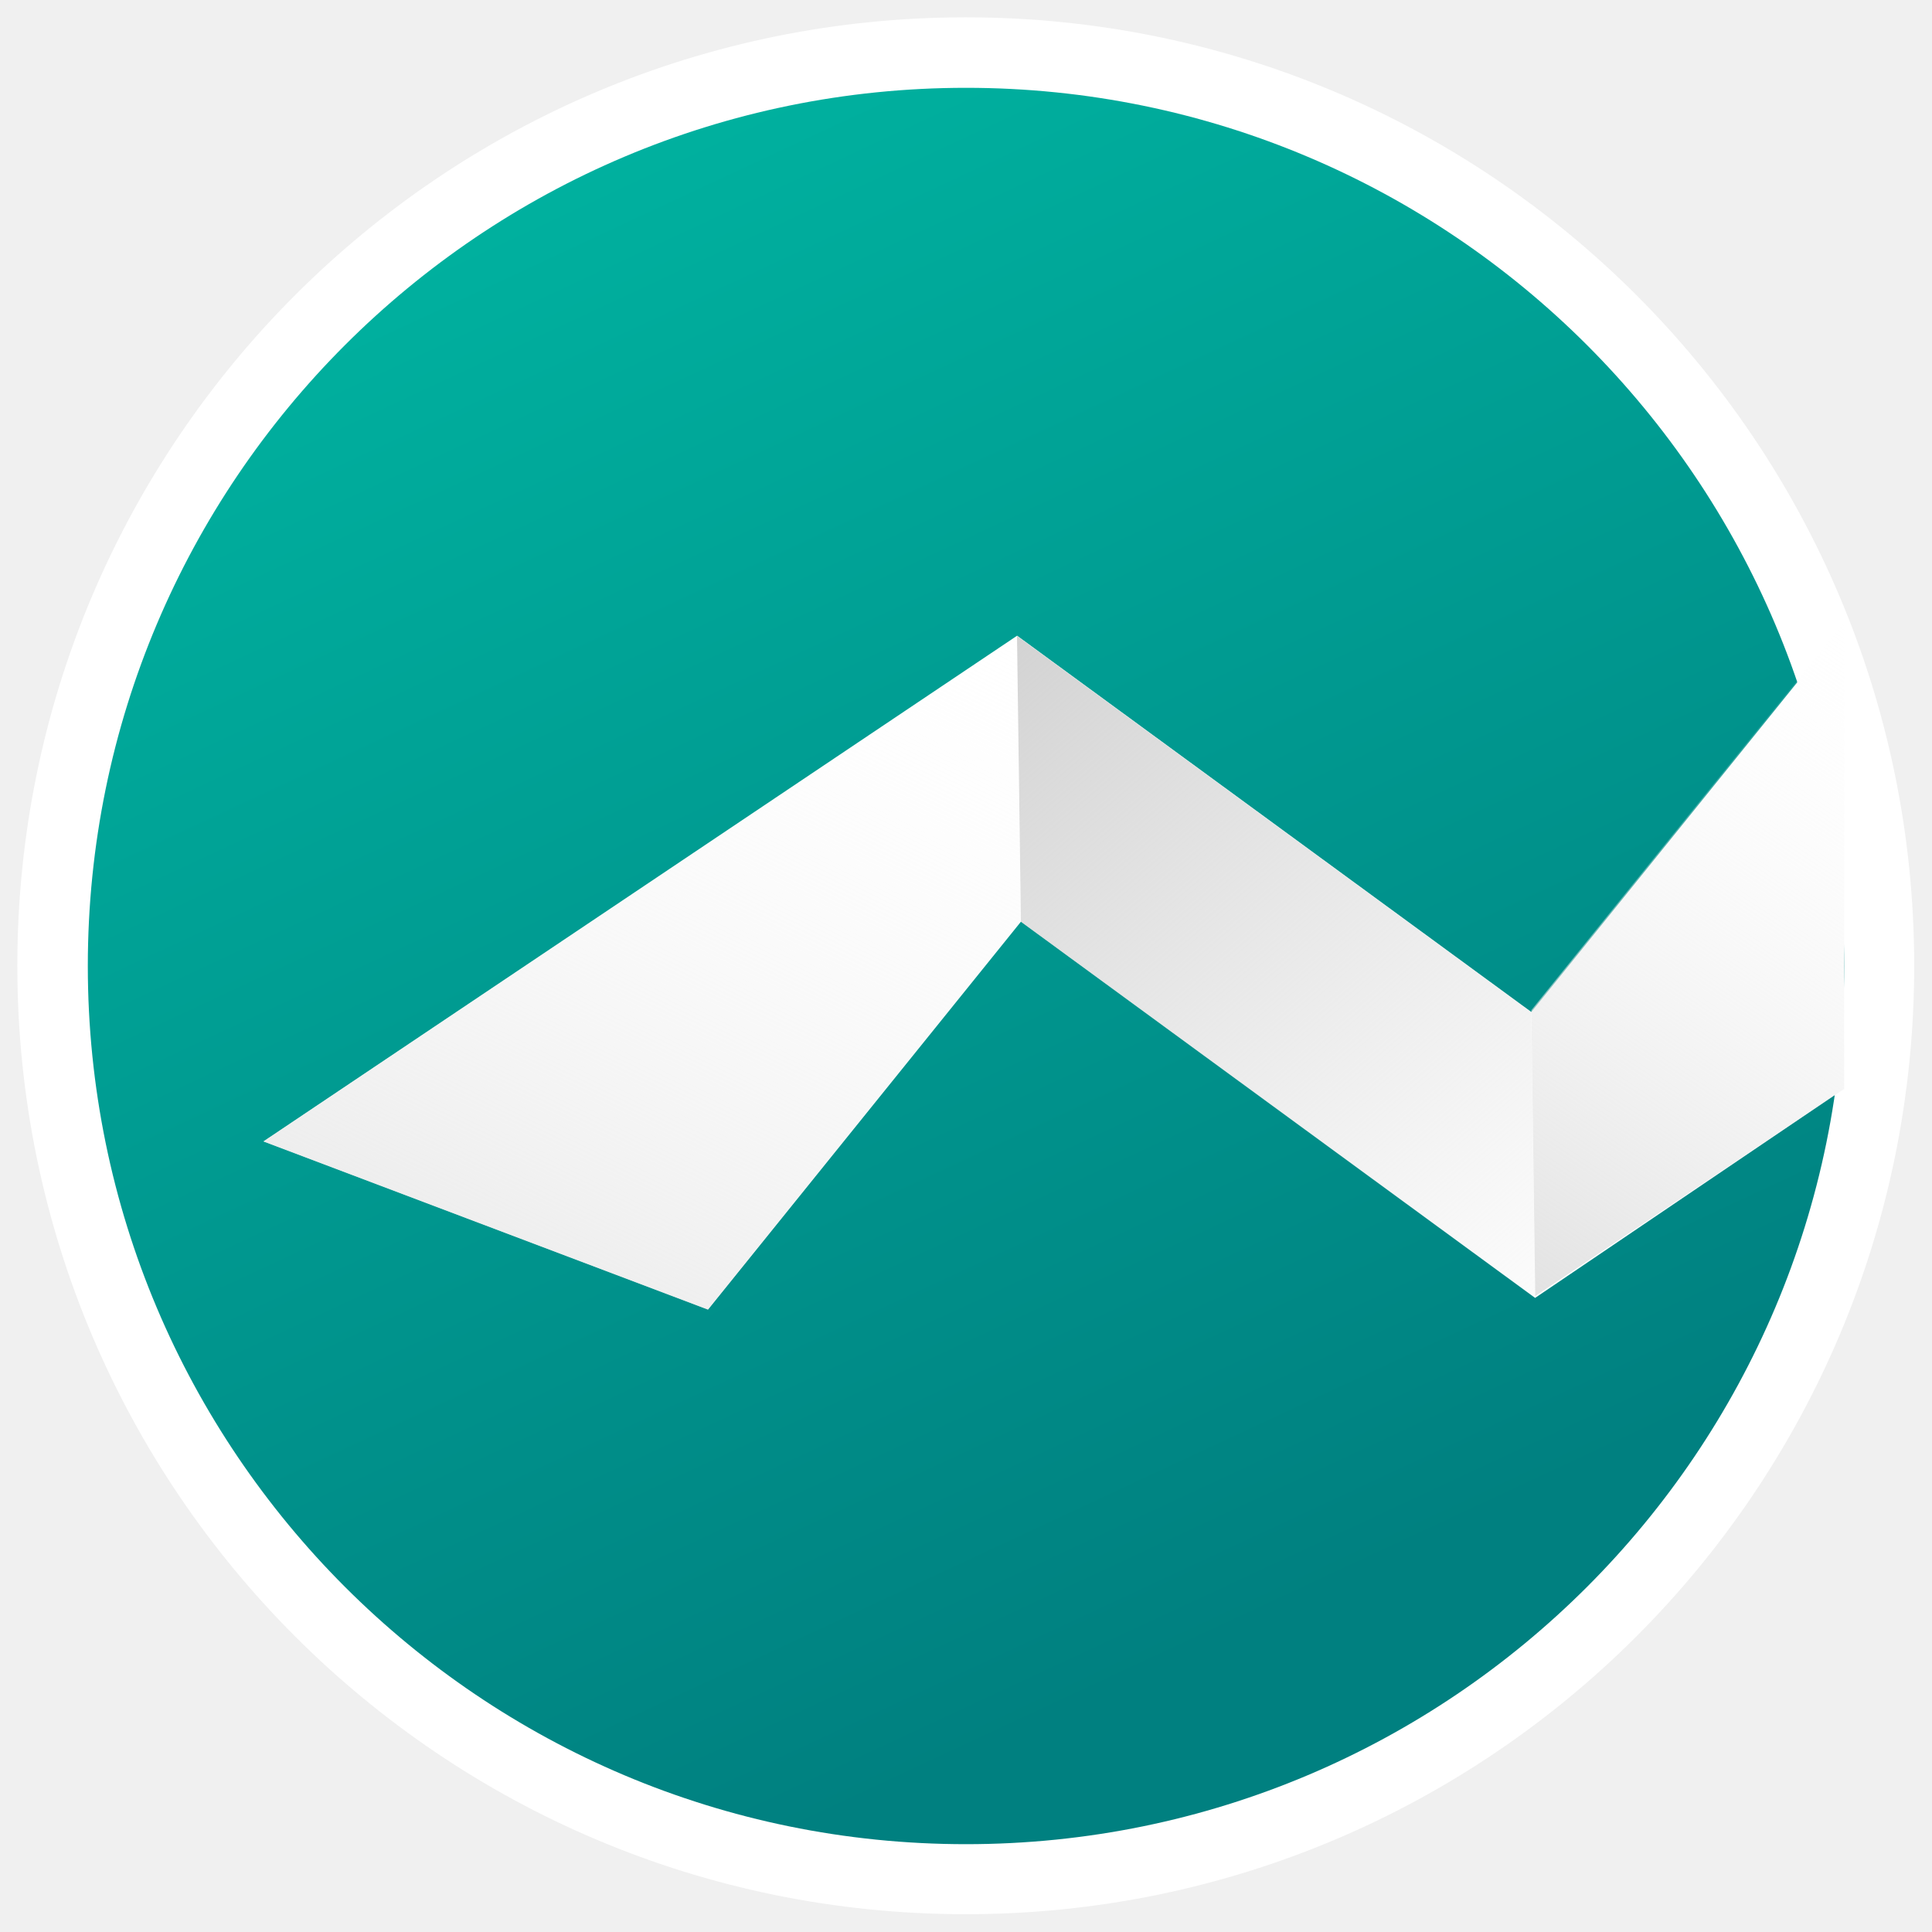
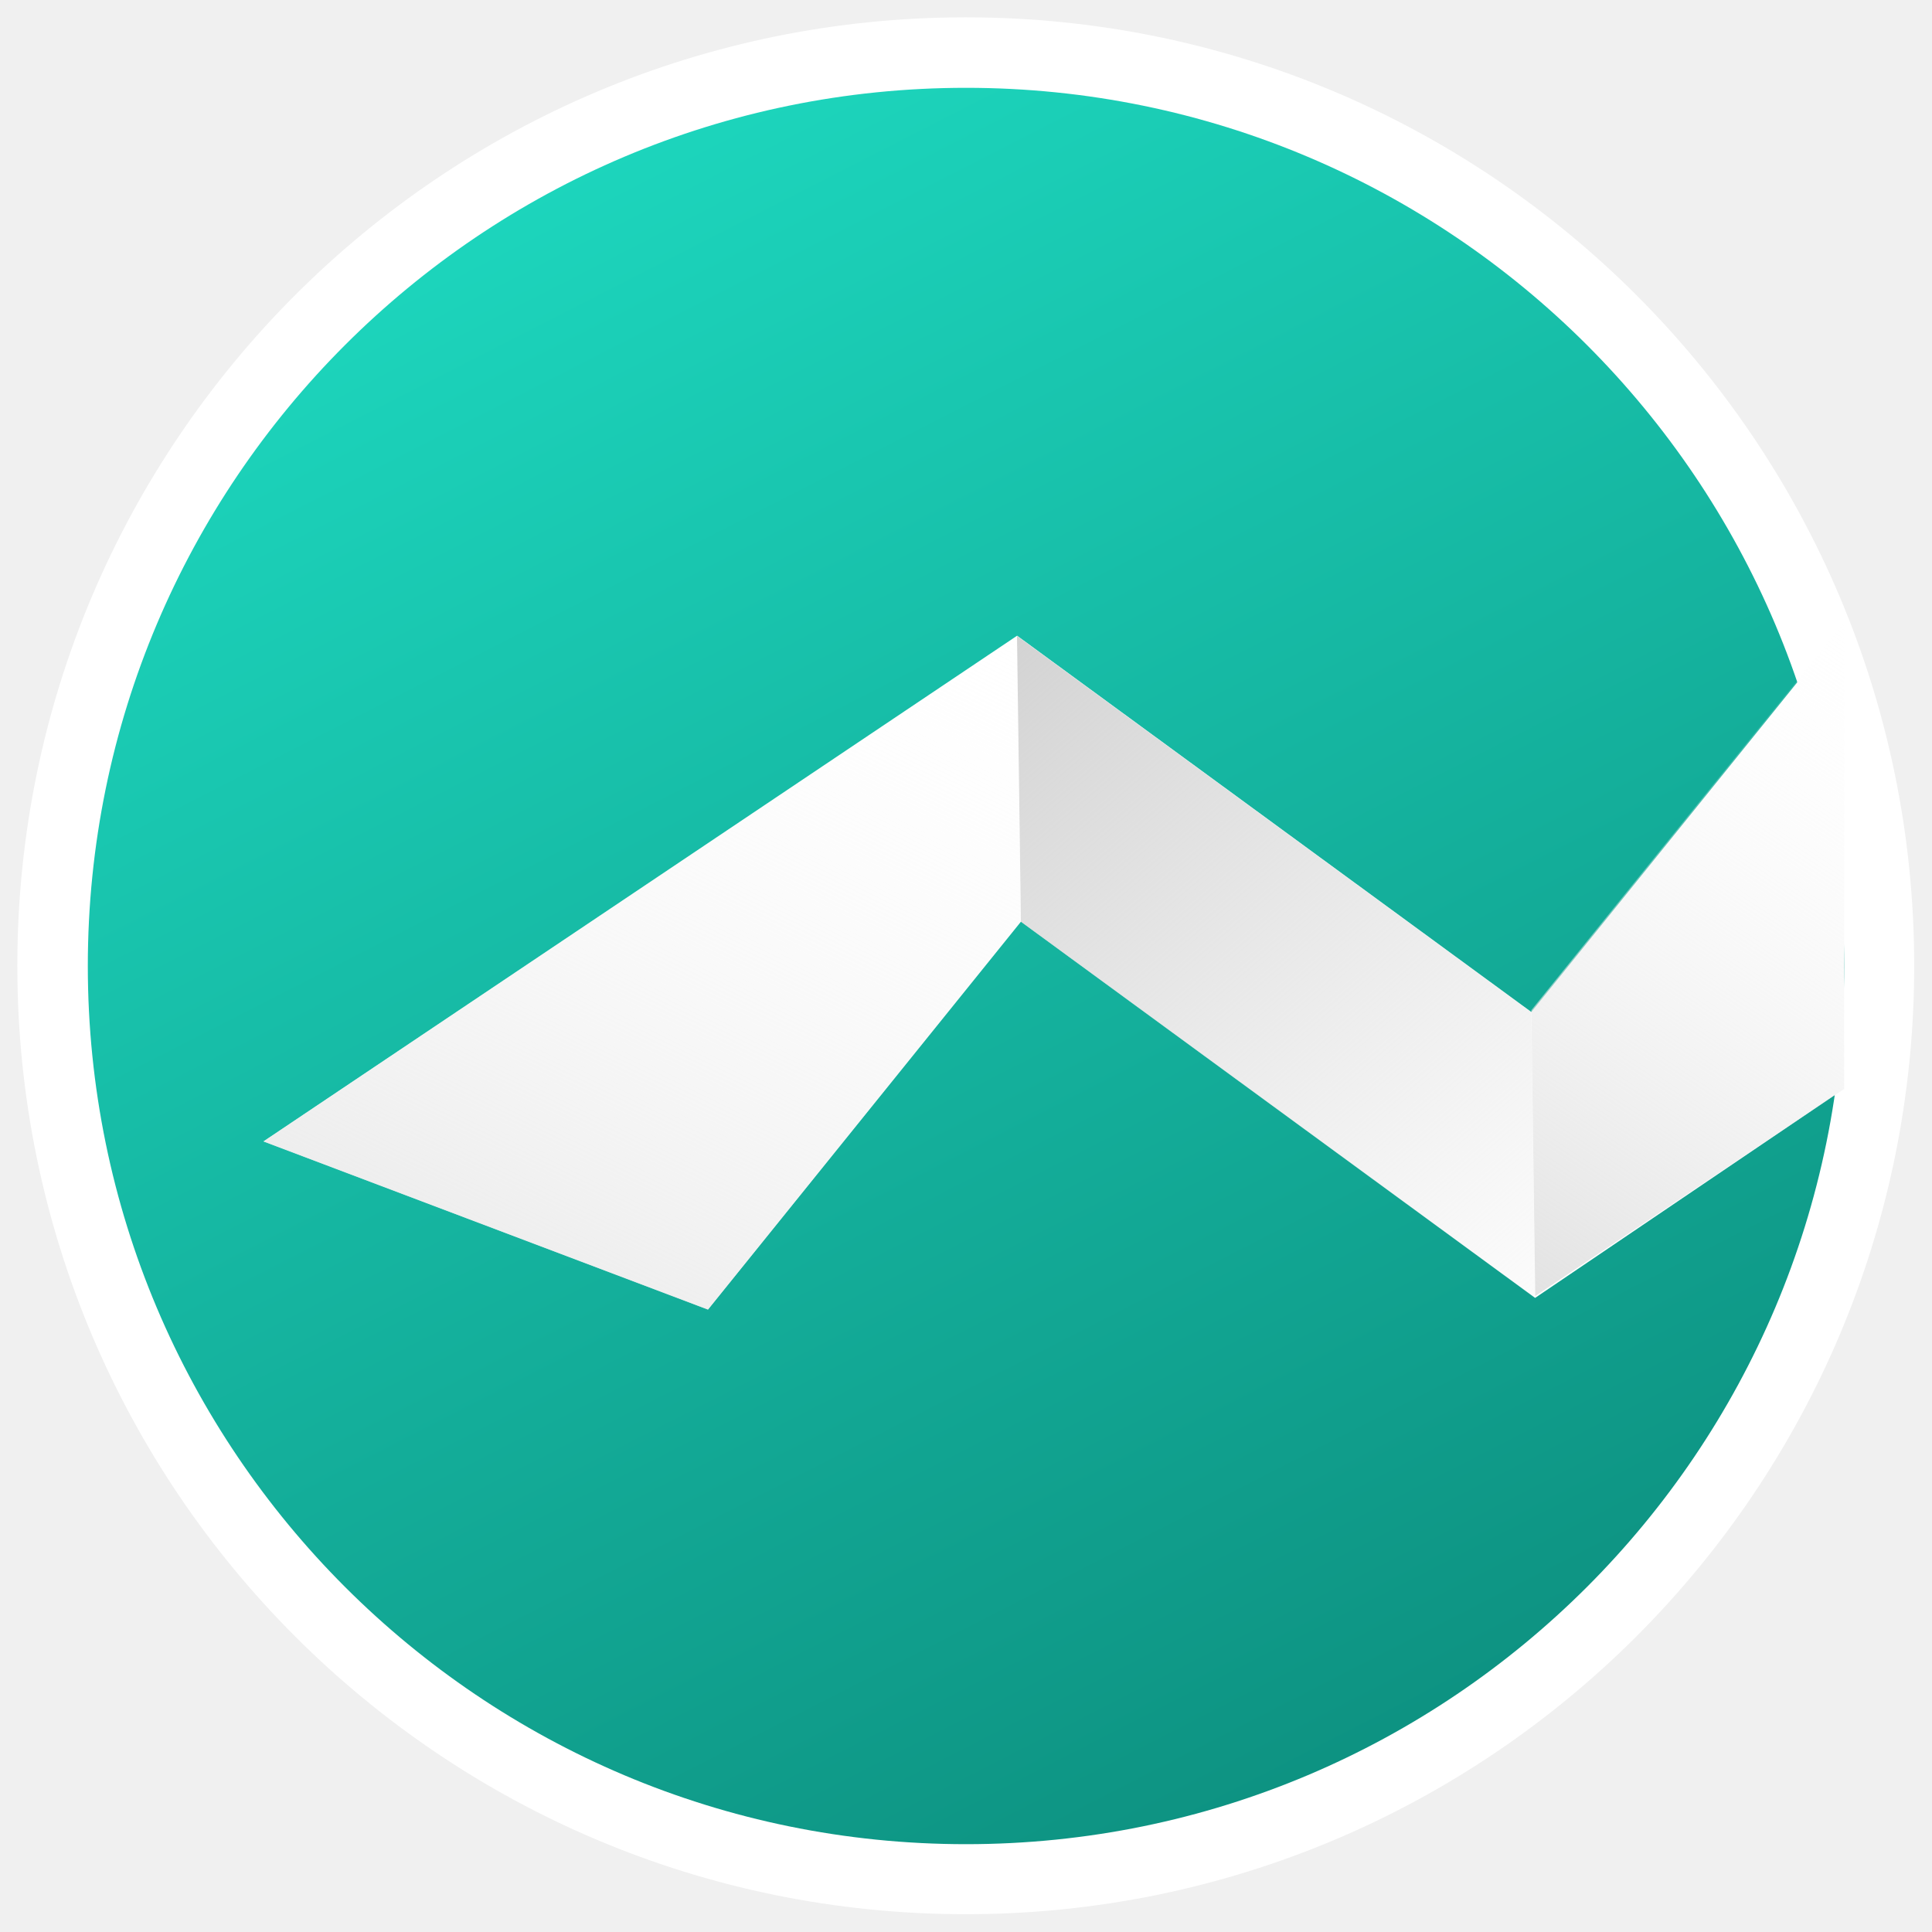
<svg xmlns="http://www.w3.org/2000/svg" width="550" height="550" version="1" viewBox="0 0 412.5 412.5">
  <defs>
-     <linearGradient id="linearGradient888" x1="230.5" x2="372.7" y1="227.4" y2="393.3" gradientUnits="userSpaceOnUse">
+     <linearGradient id="d" x1="230.5" x2="372.7" y1="227.4" y2="393.3" gradientUnits="userSpaceOnUse">
      <stop stop-color="#d1d1d1" offset="0" />
      <stop stop-color="#dedede" stop-opacity="0" offset="1" />
    </linearGradient>
-     <linearGradient id="linearGradient905" x1="131.7" x2="229.5" y1="399.2" y2="199.3" gradientUnits="userSpaceOnUse">
+     <linearGradient id="c" x1="131.7" x2="229.5" y1="399.2" y2="199.3" gradientUnits="userSpaceOnUse">
      <stop stop-color="#e8e8e8" offset="0" />
      <stop stop-color="#fff" stop-opacity="0" offset="1" />
    </linearGradient>
-     <linearGradient id="linearGradient939" x1="332.1" x2="443.7" y1="395" y2="226" gradientUnits="userSpaceOnUse">
+     <linearGradient id="b" x1="332.1" x2="443.7" y1="395" y2="226" gradientUnits="userSpaceOnUse">
      <stop stop-color="#d7d7d7" offset="0" />
      <stop stop-color="#fdfdfd" stop-opacity="0" offset="1" />
    </linearGradient>
-     <linearGradient id="linearGradient980" x1="686.5" x2="834" y1="138.1" y2="485.9" gradientTransform="matrix(.8989 0 0 .9879 -469.9 -138.1)" gradientUnits="userSpaceOnUse">
-       <stop stop-color="#00b4a1" offset="0" />
-       <stop stop-color="#008080" offset="1" />
+     <linearGradient id="a" x1="687.2" x2="869.7" y1="151.2" y2="543.4" gradientTransform="matrix(.8989 0 0 .9879 -469.9 -138.1)" gradientUnits="userSpaceOnUse">
+       <stop stop-color="#1dd7be" offset="0" />
+       <stop stop-color="#0c8d7d" offset="1" />
    </linearGradient>
  </defs>
  <circle cx="206.2" cy="206.2" r="202.5" fill="#fff" stroke-width=".779" />
-   <rect x="18.75" y="18.75" width="375" height="375" ry="187.5" fill="url(#linearGradient980)" stroke-width=".675" />
+   <rect x="18.75" y="18.75" width="375" height="375" ry="187.5" fill="url(#a)" stroke-width=".675" />
  <g transform="matrix(.9588 0 0 .9588 -15.66 -81.22)" stroke-width="1.211">
    <path d="m427 223.7-69.67 86.36-114.5-83.79-167.8 112.6 98.97 37.44 69.68-86.37 114.5 83.79 68.79-46.57z" fill="#fff" />
-     <path d="m357.3 310.1-114.5-83.79 0.87 63.66 114.5 83.79z" fill="url(#linearGradient888)" />
-     <path d="m242.8 226.3-167.8 112.6 98.97 37.44 69.68-86.37z" fill="url(#linearGradient905)" />
-     <path d="m427 223.3-69.67 86.36 0.875 63.66 68.79-46.13z" fill="url(#linearGradient939)" />
+     <path d="m357.3 310.1-114.5-83.79 0.87 63.66 114.5 83.79z" fill="url(#d)" />
+     <path d="m242.8 226.3-167.8 112.6 98.97 37.44 69.68-86.37z" fill="url(#c)" />
+     <path d="m427 223.3-69.67 86.36 0.875 63.66 68.79-46.13z" fill="url(#b)" />
  </g>
</svg>
